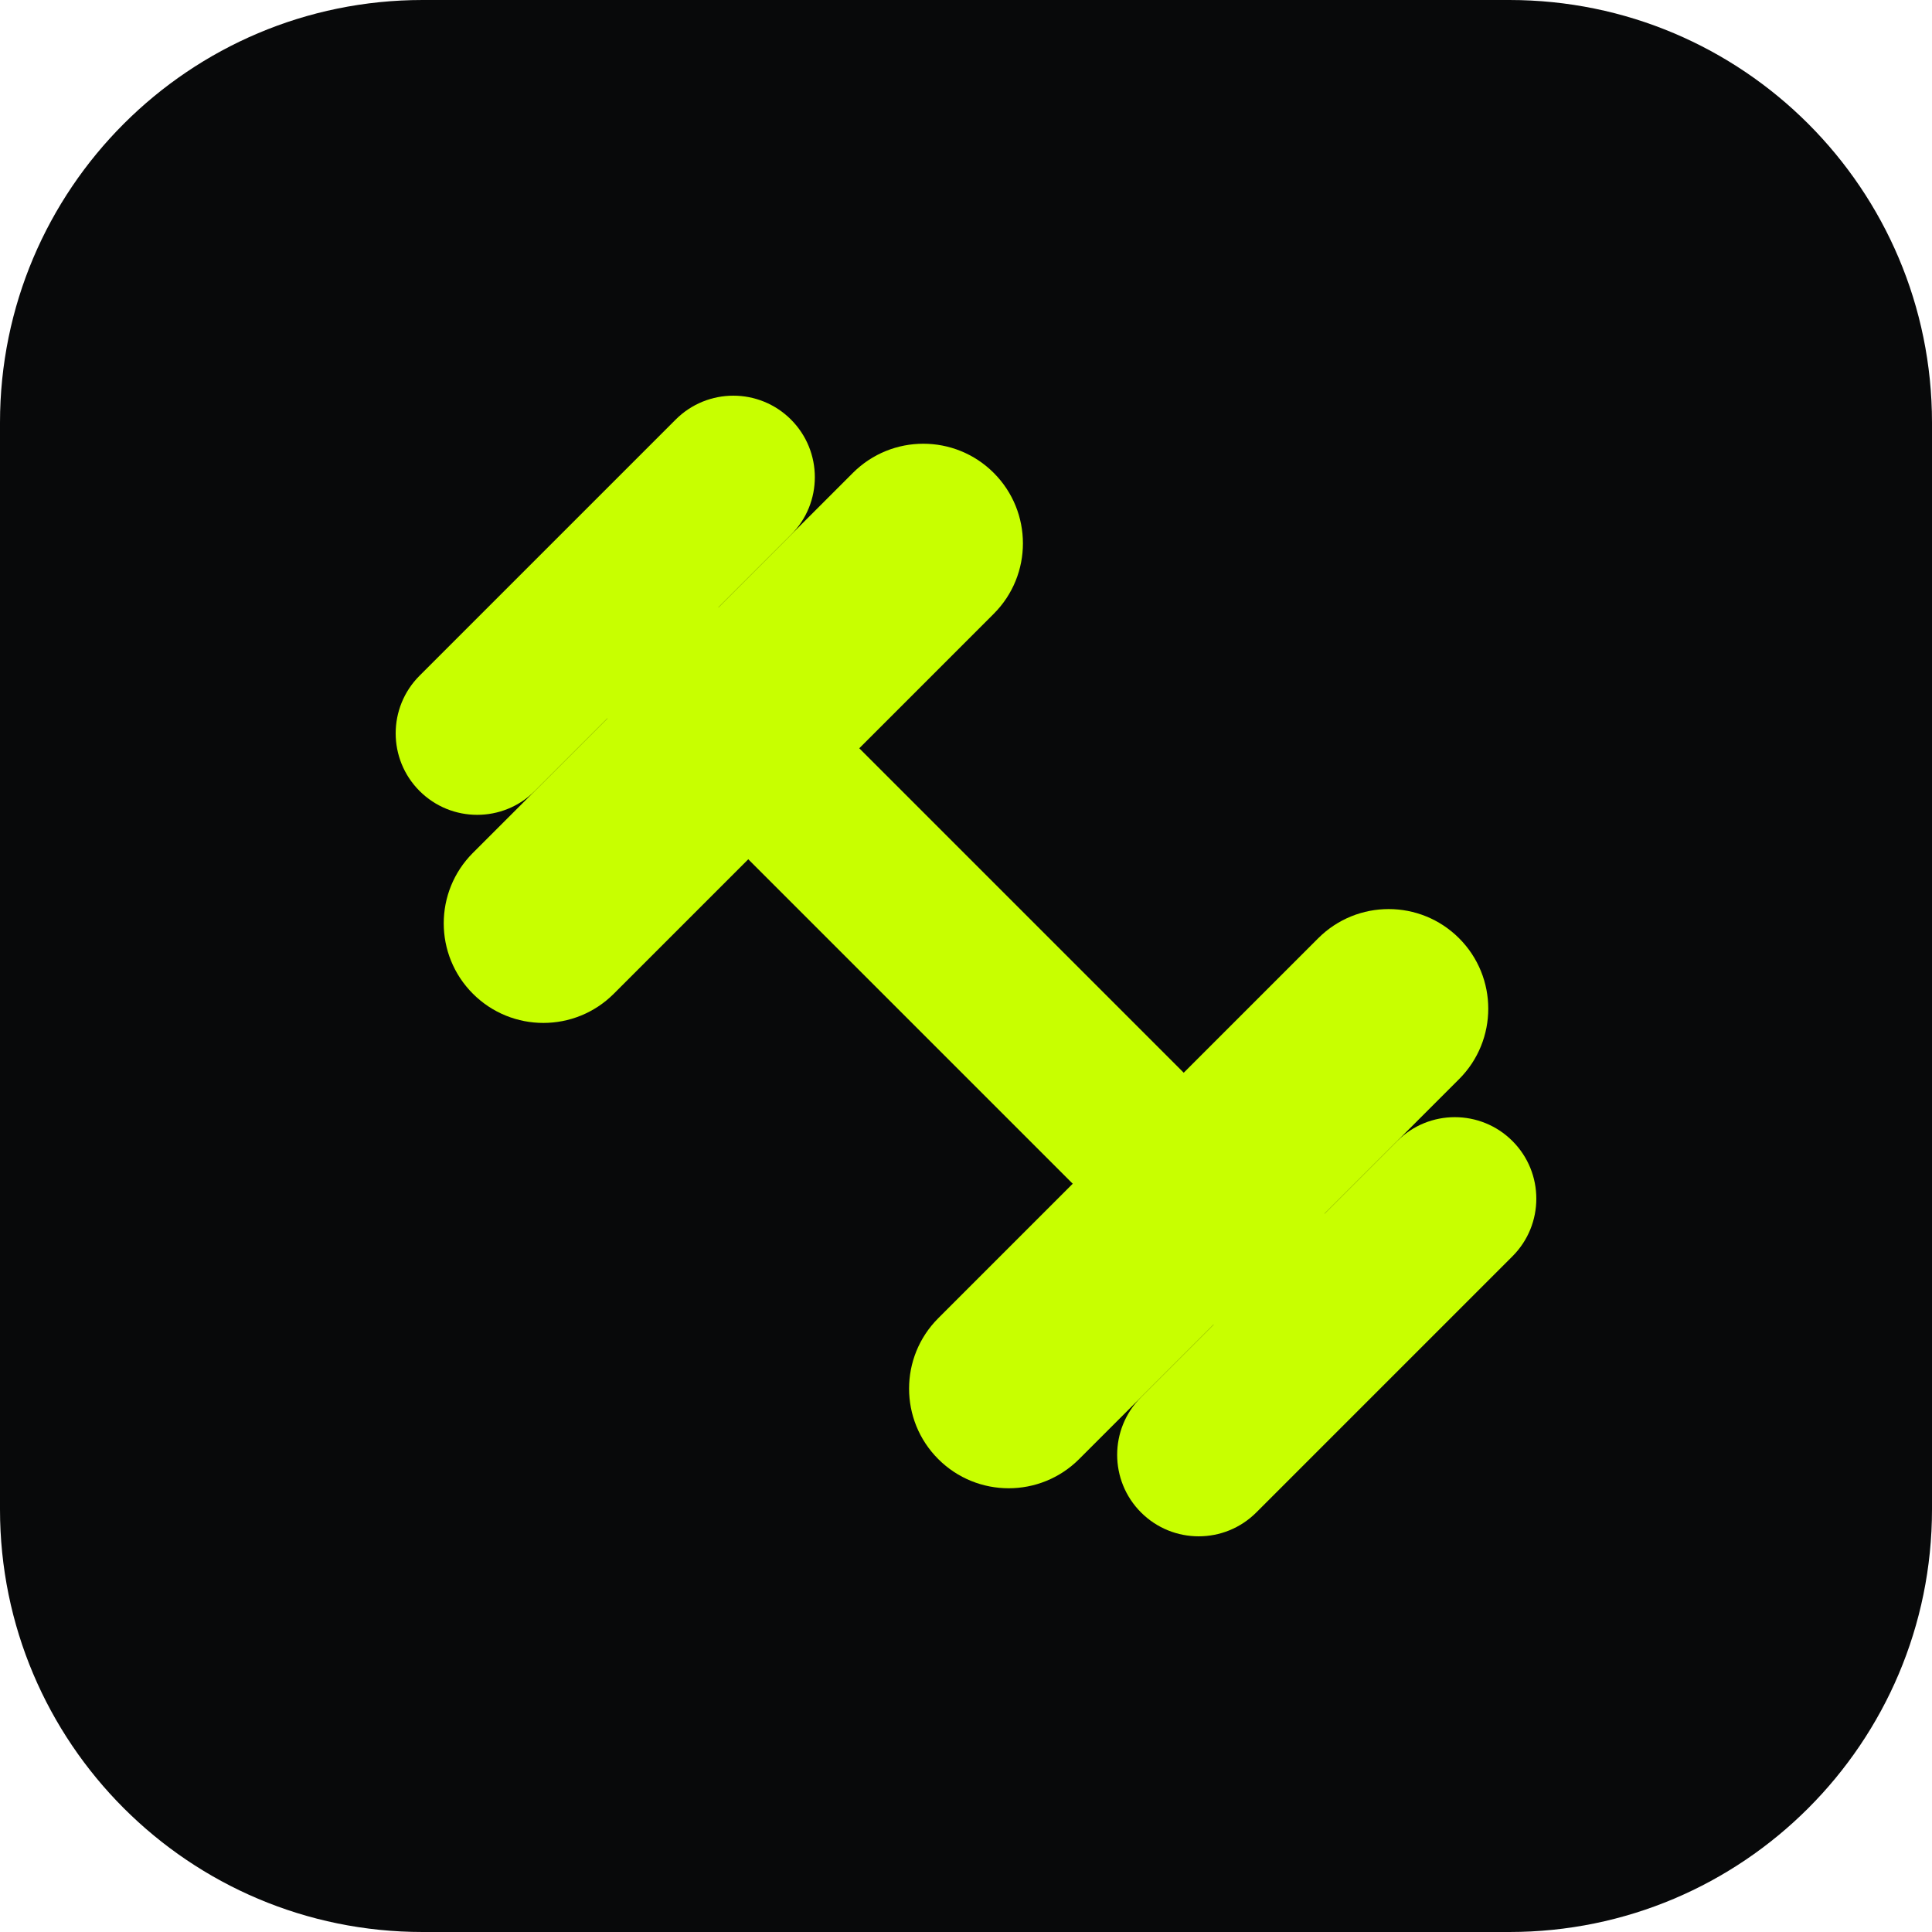
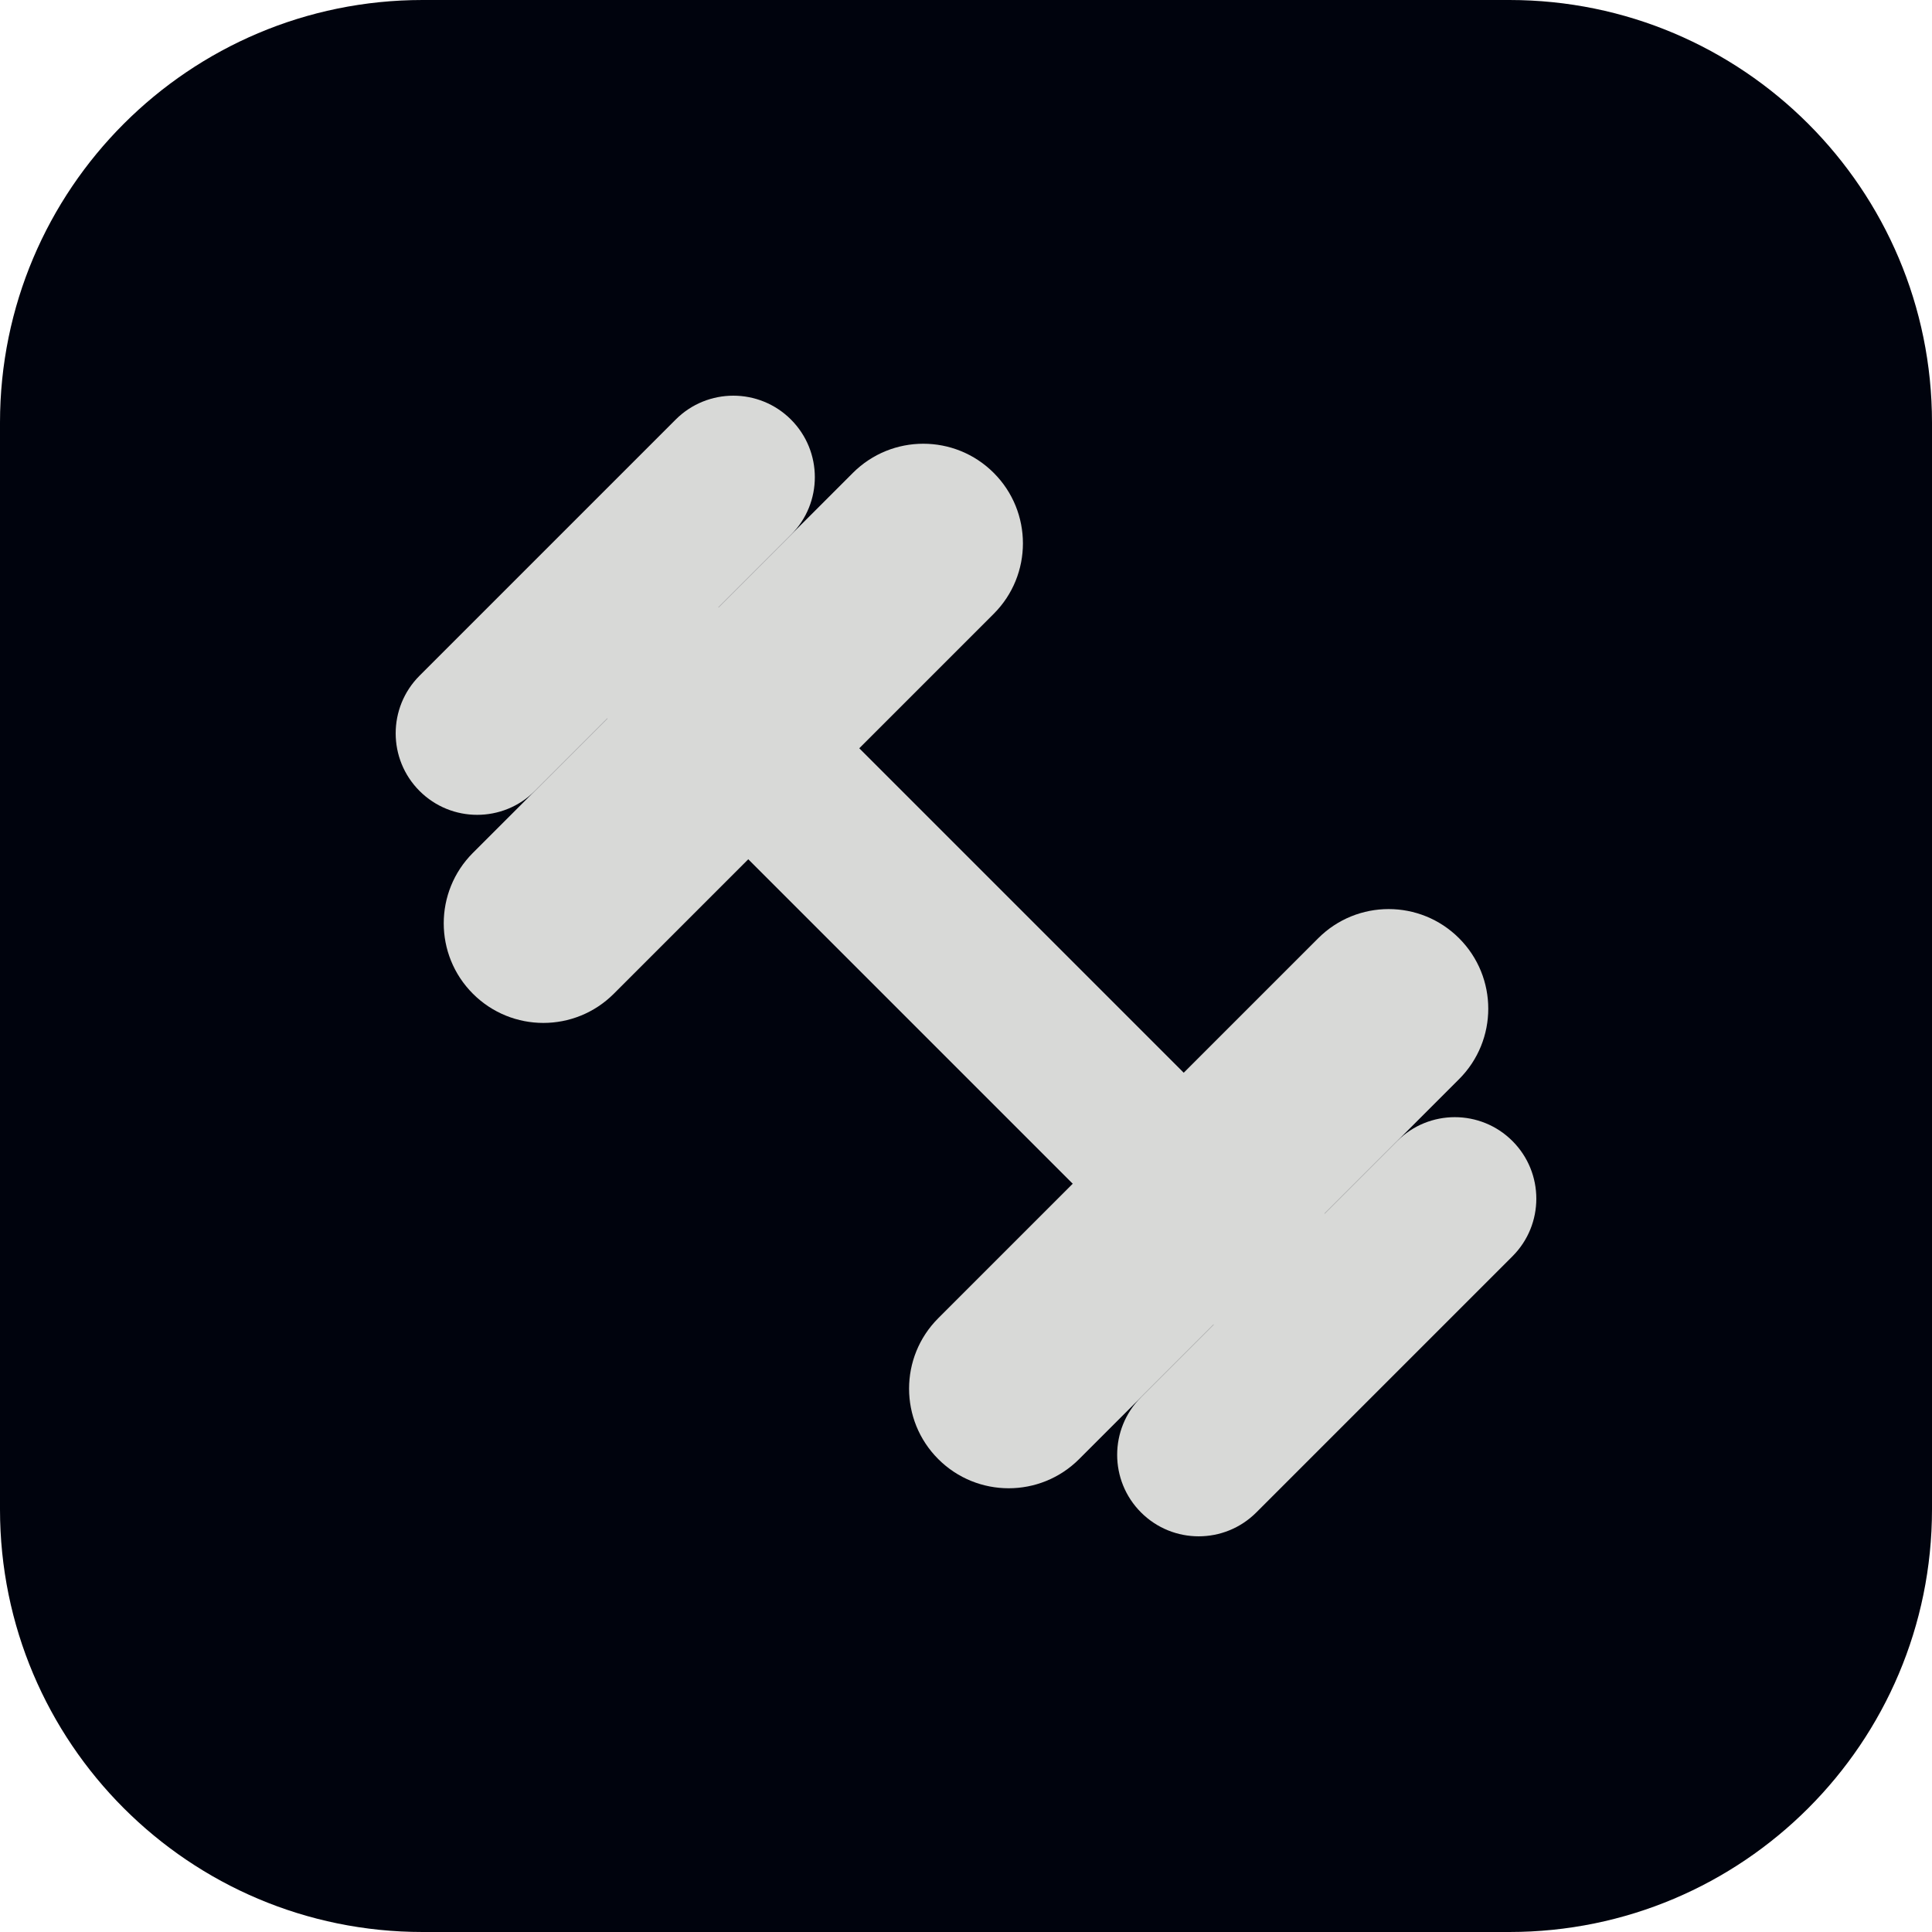
<svg xmlns="http://www.w3.org/2000/svg" viewBox="0 0 64 64">
-   <rect width="64" height="64" rx="14" fill="#08090A" />
-   <g fill="#C8FF00" transform="rotate(45 32 32)">
+   <rect width="64" height="64" rx="14" fill="#00030D" />
+   <g fill="#D8D9D7" transform="rotate(45 32 32)">
    <rect x="14" y="29.4" width="36" height="5.2" rx="2.6" />
    <rect x="17.8" y="19.8" width="6.6" height="24.4" rx="3.3" />
    <rect x="39.6" y="19.8" width="6.6" height="24.4" rx="3.3" />
    <rect x="12.4" y="23.3" width="5.4" height="17.4" rx="2.7" />
    <rect x="46.2" y="23.3" width="5.4" height="17.4" rx="2.7" />
  </g>
</svg>
